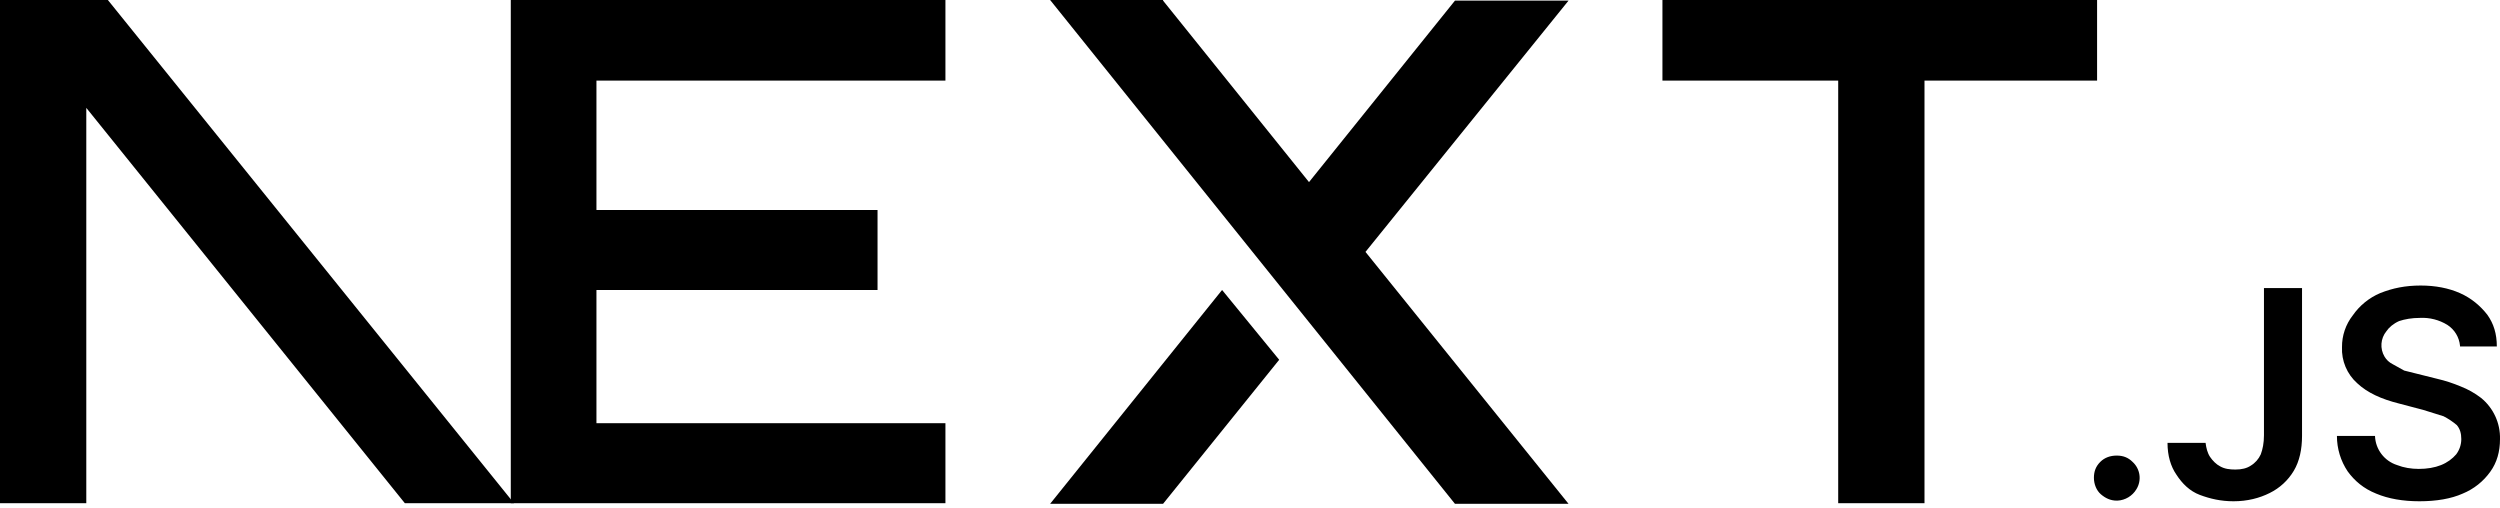
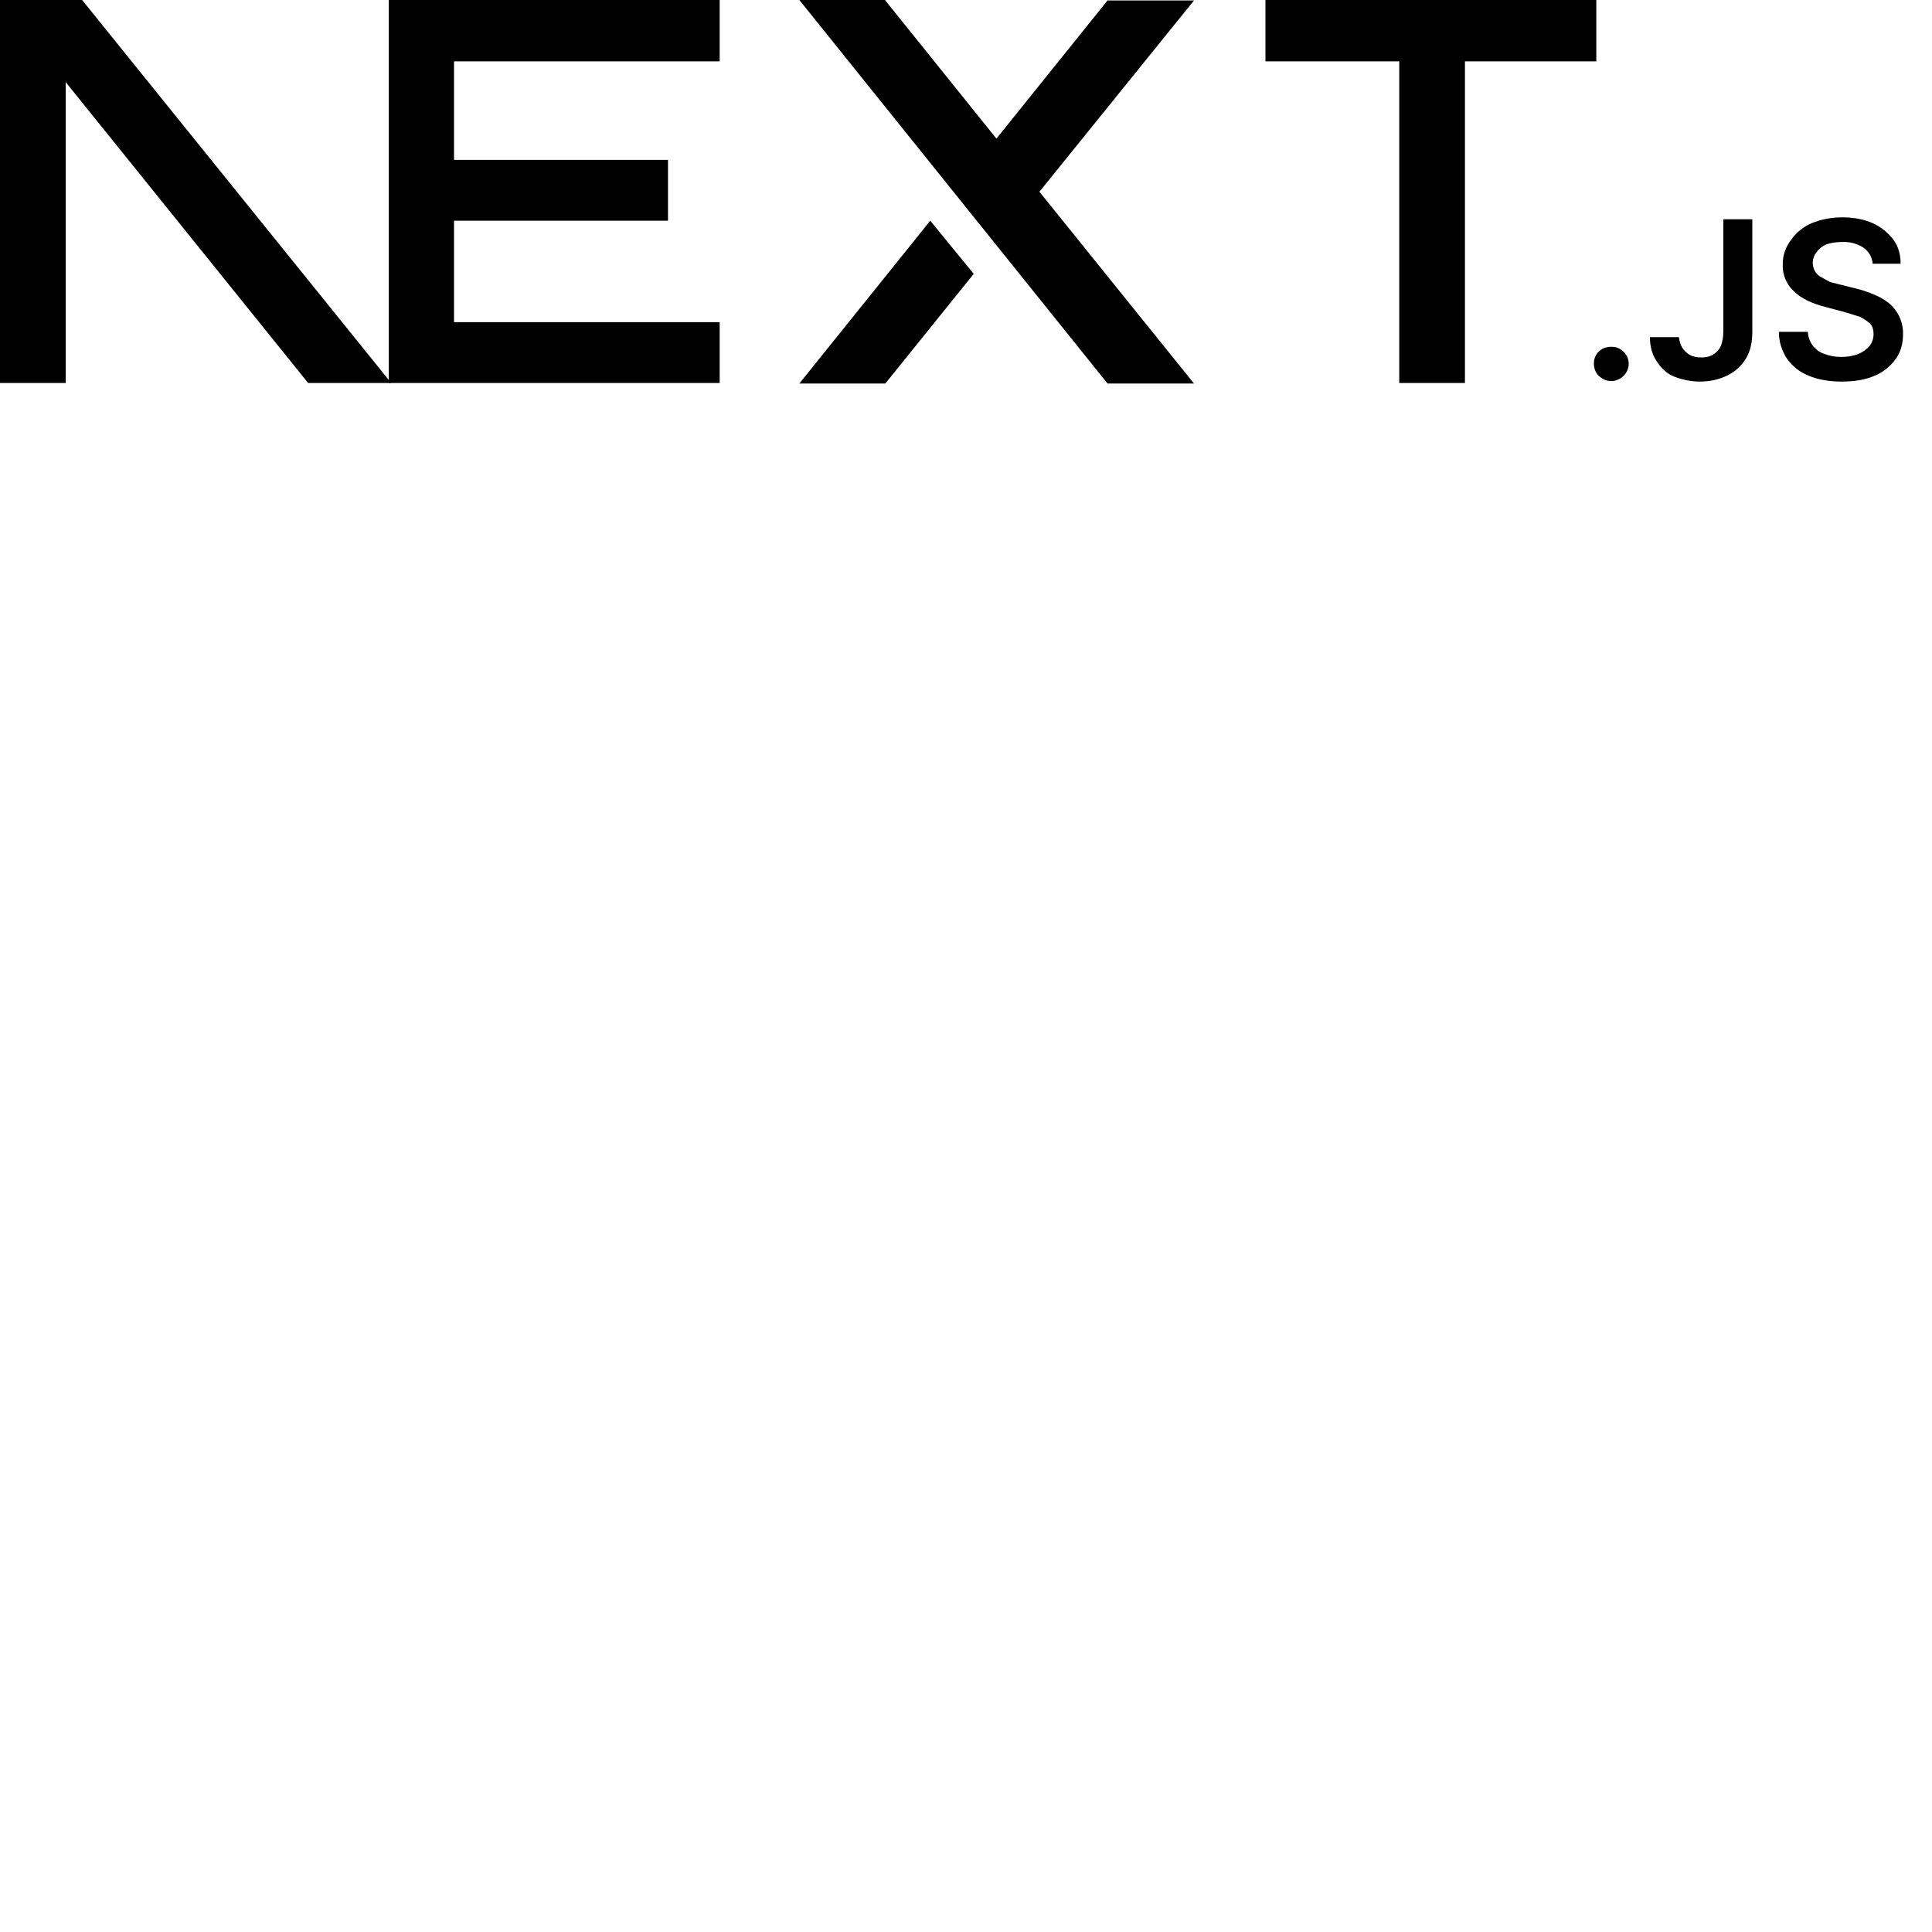
- <svg xmlns="http://www.w3.org/2000/svg" fill="none" viewBox="0 0 394 80">
+ <svg xmlns="http://www.w3.org/2000/svg" viewBox="0 0 400 400" width="100">
  <path fill="#000" d="M262 0h68.5v12.7h-27.2v66.6h-13.6V12.7H262V0ZM149 0v12.7H94v20.4h44.3v12.6H94v21h55v12.6H80.5V0h68.7zm34.3 0h-17.8l63.8 79.4h17.9l-32-39.7 32-39.6h-17.9l-23 28.6-23-28.6zm18.3 56.7-9-11-27.1 33.7h17.8l18.3-22.7z" />
  <path fill="#000" d="M81 79.3 17 0H0v79.3h13.6V17l50.2 62.3H81Zm252.6-.4c-1 0-1.8-.4-2.5-1s-1.1-1.6-1.1-2.6.3-1.8 1-2.5 1.6-1 2.6-1 1.8.3 2.5 1a3.4 3.4 0 0 1 .6 4.3 3.7 3.7 0 0 1-3 1.8zm23.2-33.5h6v23.3c0 2.1-.4 4-1.3 5.5a9.1 9.1 0 0 1-3.8 3.5c-1.6.8-3.5 1.3-5.7 1.3-2 0-3.7-.4-5.3-1s-2.8-1.8-3.7-3.2c-.9-1.3-1.4-3-1.4-5h6c.1.8.3 1.6.7 2.2s1 1.2 1.6 1.5c.7.4 1.5.5 2.4.5 1 0 1.8-.2 2.4-.6a4 4 0 0 0 1.6-1.8c.3-.8.5-1.8.5-3V45.5zm30.9 9.1a4.4 4.4 0 0 0-2-3.3 7.5 7.5 0 0 0-4.3-1.1c-1.3 0-2.4.2-3.3.5-.9.4-1.6 1-2 1.6a3.5 3.5 0 0 0-.3 4c.3.5.7.9 1.3 1.2l1.8 1 2 .5 3.2.8c1.3.3 2.5.7 3.7 1.2a13 13 0 0 1 3.2 1.8 8.1 8.1 0 0 1 3 6.5c0 2-.5 3.7-1.5 5.1a10 10 0 0 1-4.4 3.5c-1.8.8-4.1 1.2-6.8 1.2-2.6 0-4.9-.4-6.8-1.2-2-.8-3.4-2-4.5-3.5a10 10 0 0 1-1.7-5.6h6a5 5 0 0 0 3.5 4.6c1 .4 2.2.6 3.4.6 1.3 0 2.5-.2 3.5-.6 1-.4 1.8-1 2.4-1.7a4 4 0 0 0 .8-2.4c0-.9-.2-1.6-.7-2.2a11 11 0 0 0-2.1-1.4l-3.2-1-3.8-1c-2.8-.7-5-1.7-6.6-3.2a7.2 7.2 0 0 1-2.4-5.7 8 8 0 0 1 1.7-5 10 10 0 0 1 4.3-3.5c2-.8 4-1.2 6.4-1.2 2.3 0 4.4.4 6.2 1.2 1.8.8 3.2 2 4.3 3.4 1 1.4 1.5 3 1.5 5h-5.8z" />
</svg>
